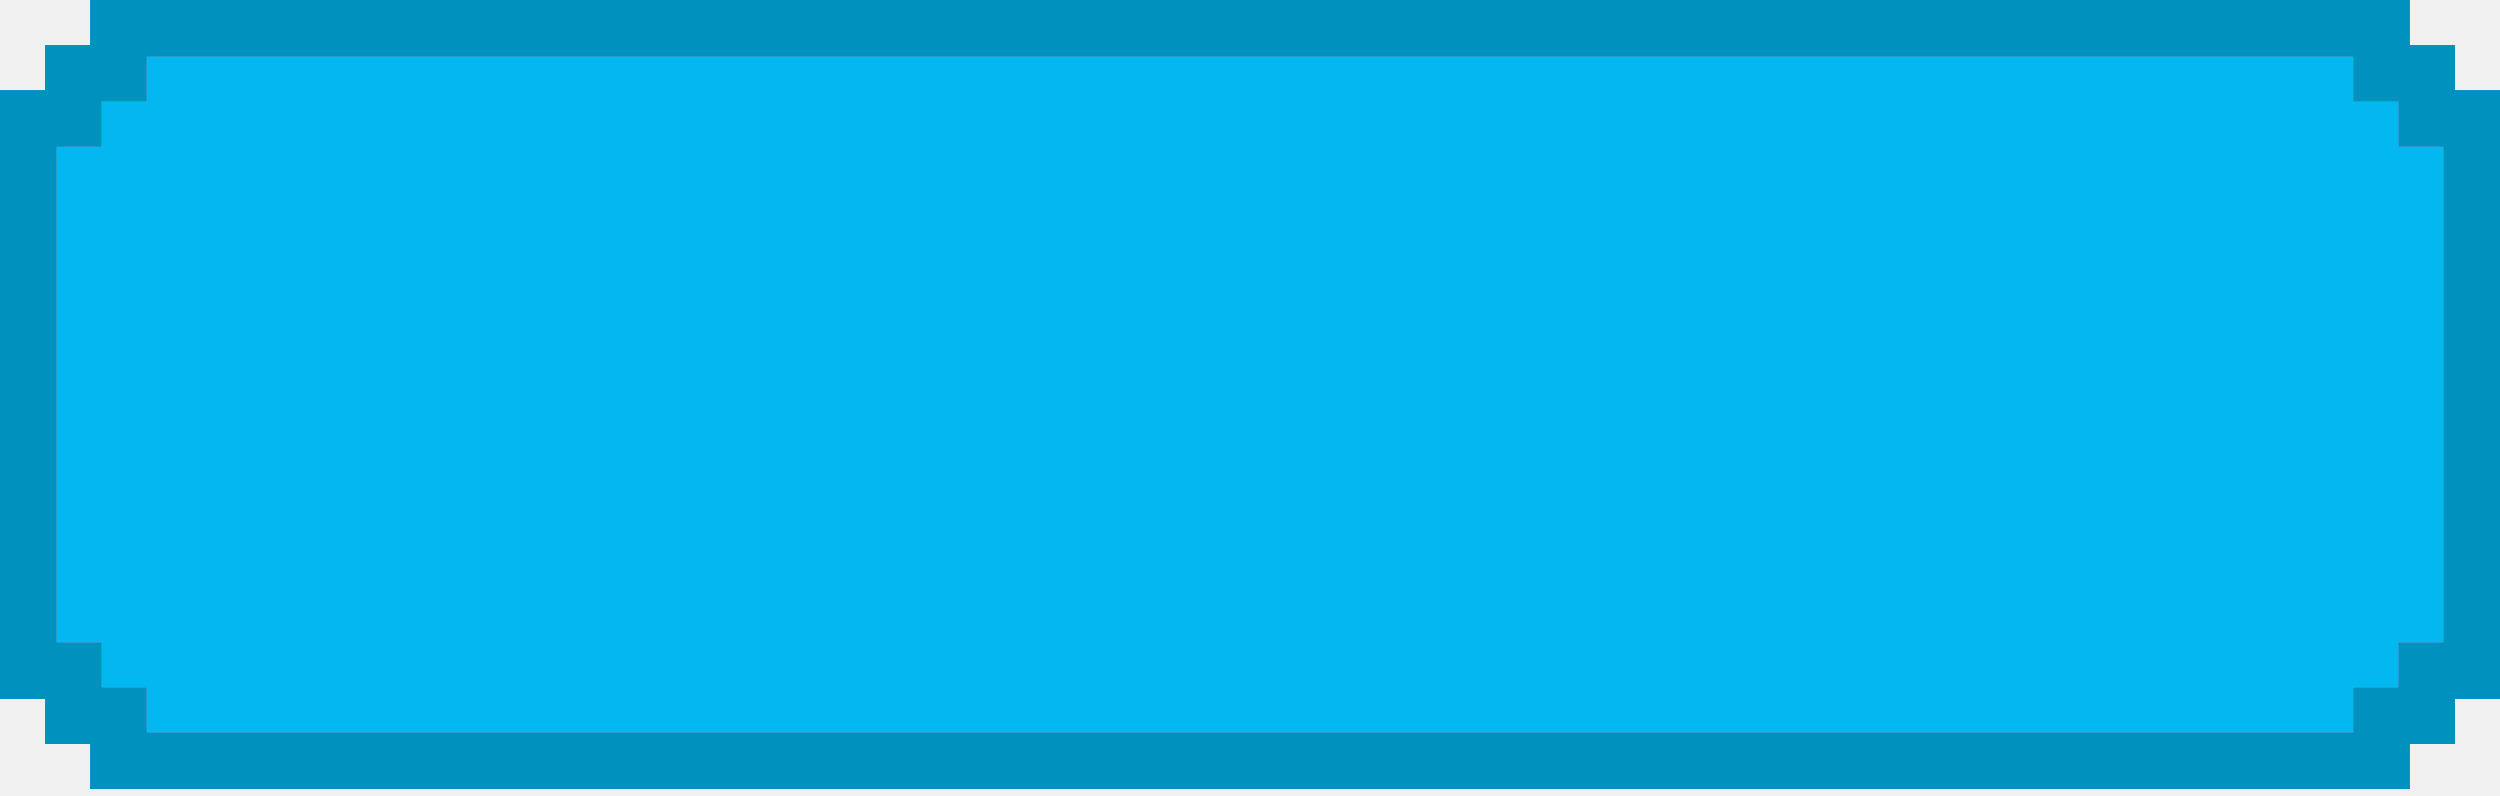
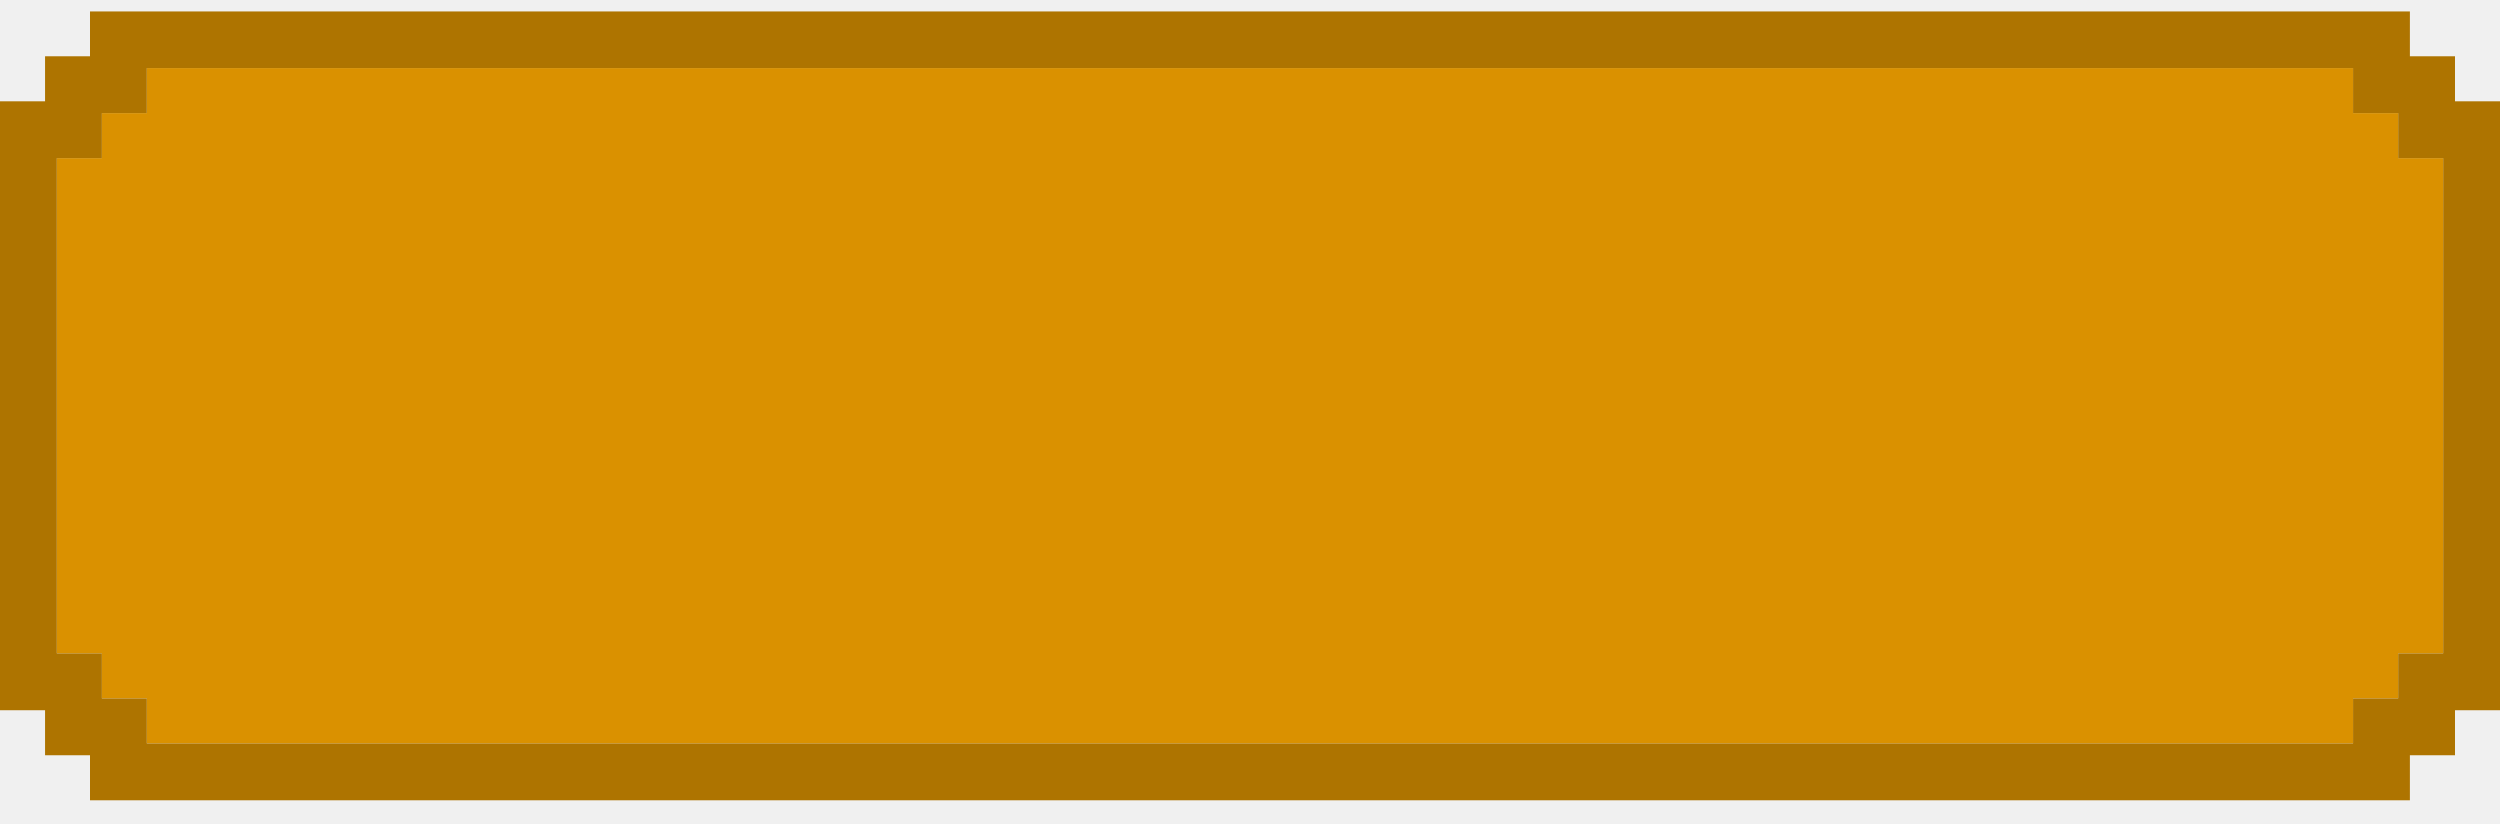
- <svg xmlns="http://www.w3.org/2000/svg" width="88" height="28" viewBox="0 0 88 28" fill="none">
-   <mask id="path-1-outside-1_3093_77821" maskUnits="userSpaceOnUse" x="0" y="0" width="88" height="28" fill="black">
-     <rect fill="white" width="88" height="28" />
-     <path fill-rule="evenodd" clip-rule="evenodd" d="M82.83 2H5.17V3.585H3.585V5.17H2V22.604H3.585V24.189H5.17V25.774H82.83V24.189H84.415V22.604H86V5.17H84.415V3.585H82.83V2Z" />
+ <svg xmlns="http://www.w3.org/2000/svg" width="88" height="29" viewBox="0 0 88 29" fill="none">
+   <mask id="path-1-outside-1_3535_2699" maskUnits="userSpaceOnUse" x="0" y="0.396" width="88" height="28" fill="black">
+     <rect fill="white" y="0.396" width="88" height="28" />
+     <path fill-rule="evenodd" clip-rule="evenodd" d="M82.828 2.396H5.168V3.981H3.586V5.566H2V23H3.586V24.585H5.168V26.17H82.828V24.585H84.416V23H86V5.566H84.416V3.981H82.828V2.396Z" />
  </mask>
-   <path fill-rule="evenodd" clip-rule="evenodd" d="M82.83 2H5.17V3.585H3.585V5.17H2V22.604H3.585V24.189H5.17V25.774H82.83V24.189H84.415V22.604H86V5.17H84.415V3.585H82.83V2Z" fill="#03B8F1" />
-   <path d="M5.17 2V0H3.17V2H5.17ZM82.83 2H84.83V0H82.83V2ZM5.17 3.585V5.585H7.17V3.585H5.17ZM3.585 3.585V1.585H1.585V3.585H3.585ZM3.585 5.17V7.17H5.585V5.17H3.585ZM2 5.17V3.17H0V5.17H2ZM2 22.604H0V24.604H2V22.604ZM3.585 22.604H5.585V20.604H3.585V22.604ZM3.585 24.189H1.585V26.189H3.585V24.189ZM5.17 24.189H7.17V22.189H5.17V24.189ZM5.17 25.774H3.17V27.774H5.17V25.774ZM82.83 25.774V27.774H84.83V25.774H82.83ZM82.83 24.189V22.189H80.83V24.189H82.83ZM84.415 24.189V26.189H86.415V24.189H84.415ZM84.415 22.604V20.604H82.415V22.604H84.415ZM86 22.604V24.604H88V22.604H86ZM86 5.17H88V3.17H86V5.17ZM84.415 5.17H82.415V7.17H84.415V5.17ZM84.415 3.585H86.415V1.585H84.415V3.585ZM82.83 3.585H80.83V5.585H82.83V3.585ZM5.17 4H82.83V0H5.17V4ZM7.17 3.585V2H3.17V3.585H7.17ZM5.17 1.585H3.585V5.585H5.17V1.585ZM1.585 3.585V5.17H5.585V3.585H1.585ZM3.585 3.17H2V7.17H3.585V3.17ZM0 5.17V22.604H4V5.17H0ZM2 24.604H3.585V20.604H2V24.604ZM1.585 22.604V24.189H5.585V22.604H1.585ZM3.585 26.189H5.17V22.189H3.585V26.189ZM7.17 25.774V24.189H3.17V25.774H7.17ZM82.83 23.774H5.17V27.774H82.83V23.774ZM80.83 24.189V25.774H84.83V24.189H80.83ZM82.83 26.189H84.415V22.189H82.83V26.189ZM86.415 24.189V22.604H82.415V24.189H86.415ZM84.415 24.604H86V20.604H84.415V24.604ZM88 22.604V5.17H84V22.604H88ZM86 3.17H84.415V7.17H86V3.17ZM86.415 5.17V3.585H82.415V5.17H86.415ZM84.415 1.585H82.83V5.585H84.415V1.585ZM80.83 2V3.585H84.83V2H80.83Z" fill="#0091BE" mask="url(#path-1-outside-1_3093_77821)" />
+   <path fill-rule="evenodd" clip-rule="evenodd" d="M82.828 2.396H5.168V3.981H3.586V5.566H2V23H3.586V24.585H5.168V26.17H82.828V24.585H84.416V23H86V5.566H84.416V3.981H82.828V2.396Z" fill="#DA9100" />
+   <path d="M5.168 2.396V0.396H3.168V2.396H5.168ZM82.828 2.396H84.828V0.396H82.828V2.396ZM5.168 3.981V5.981H7.168V3.981H5.168ZM3.586 3.981V1.981H1.586V3.981H3.586ZM3.586 5.566V7.566H5.586V5.566H3.586ZM2 5.566V3.566H0V5.566H2ZM2 23H0V25H2V23ZM3.586 23H5.586V21H3.586V23ZM3.586 24.585H1.586V26.585H3.586V24.585ZM5.168 24.585H7.168V22.585H5.168V24.585ZM5.168 26.17H3.168V28.17H5.168V26.17ZM82.828 26.17V28.17H84.828V26.17H82.828ZM82.828 24.585V22.585H80.828V24.585H82.828ZM84.416 24.585V26.585H86.416V24.585H84.416ZM84.416 23V21H82.416V23H84.416ZM86 23V25H88V23H86ZM86 5.566H88V3.566H86V5.566ZM84.416 5.566H82.416V7.566H84.416V5.566ZM84.416 3.981H86.416V1.981H84.416V3.981ZM82.828 3.981H80.828V5.981H82.828V3.981ZM5.168 4.396H82.828V0.396H5.168V4.396ZM7.168 3.981V2.396H3.168V3.981H7.168ZM5.168 1.981H3.586V5.981H5.168V1.981ZM1.586 3.981V5.566H5.586V3.981H1.586ZM3.586 3.566H2V7.566H3.586V3.566ZM0 5.566V23H4V5.566H0ZM2 25H3.586V21H2V25ZM1.586 23V24.585H5.586V23H1.586ZM3.586 26.585H5.168V22.585H3.586V26.585ZM7.168 26.17V24.585H3.168V26.17H7.168ZM82.828 24.17H5.168V28.17H82.828V24.17ZM80.828 24.585V26.17H84.828V24.585H80.828ZM82.828 26.585H84.416V22.585H82.828V26.585ZM86.416 24.585V23H82.416V24.585H86.416ZM84.416 25H86V21H84.416V25ZM88 23V5.566H84V23H88ZM86 3.566H84.416V7.566H86V3.566ZM86.416 5.566V3.981H82.416V5.566H86.416ZM84.416 1.981H82.828V5.981H84.416V1.981ZM80.828 2.396V3.981H84.828V2.396H80.828Z" fill="#AE7400" mask="url(#path-1-outside-1_3535_2699)" />
</svg>
